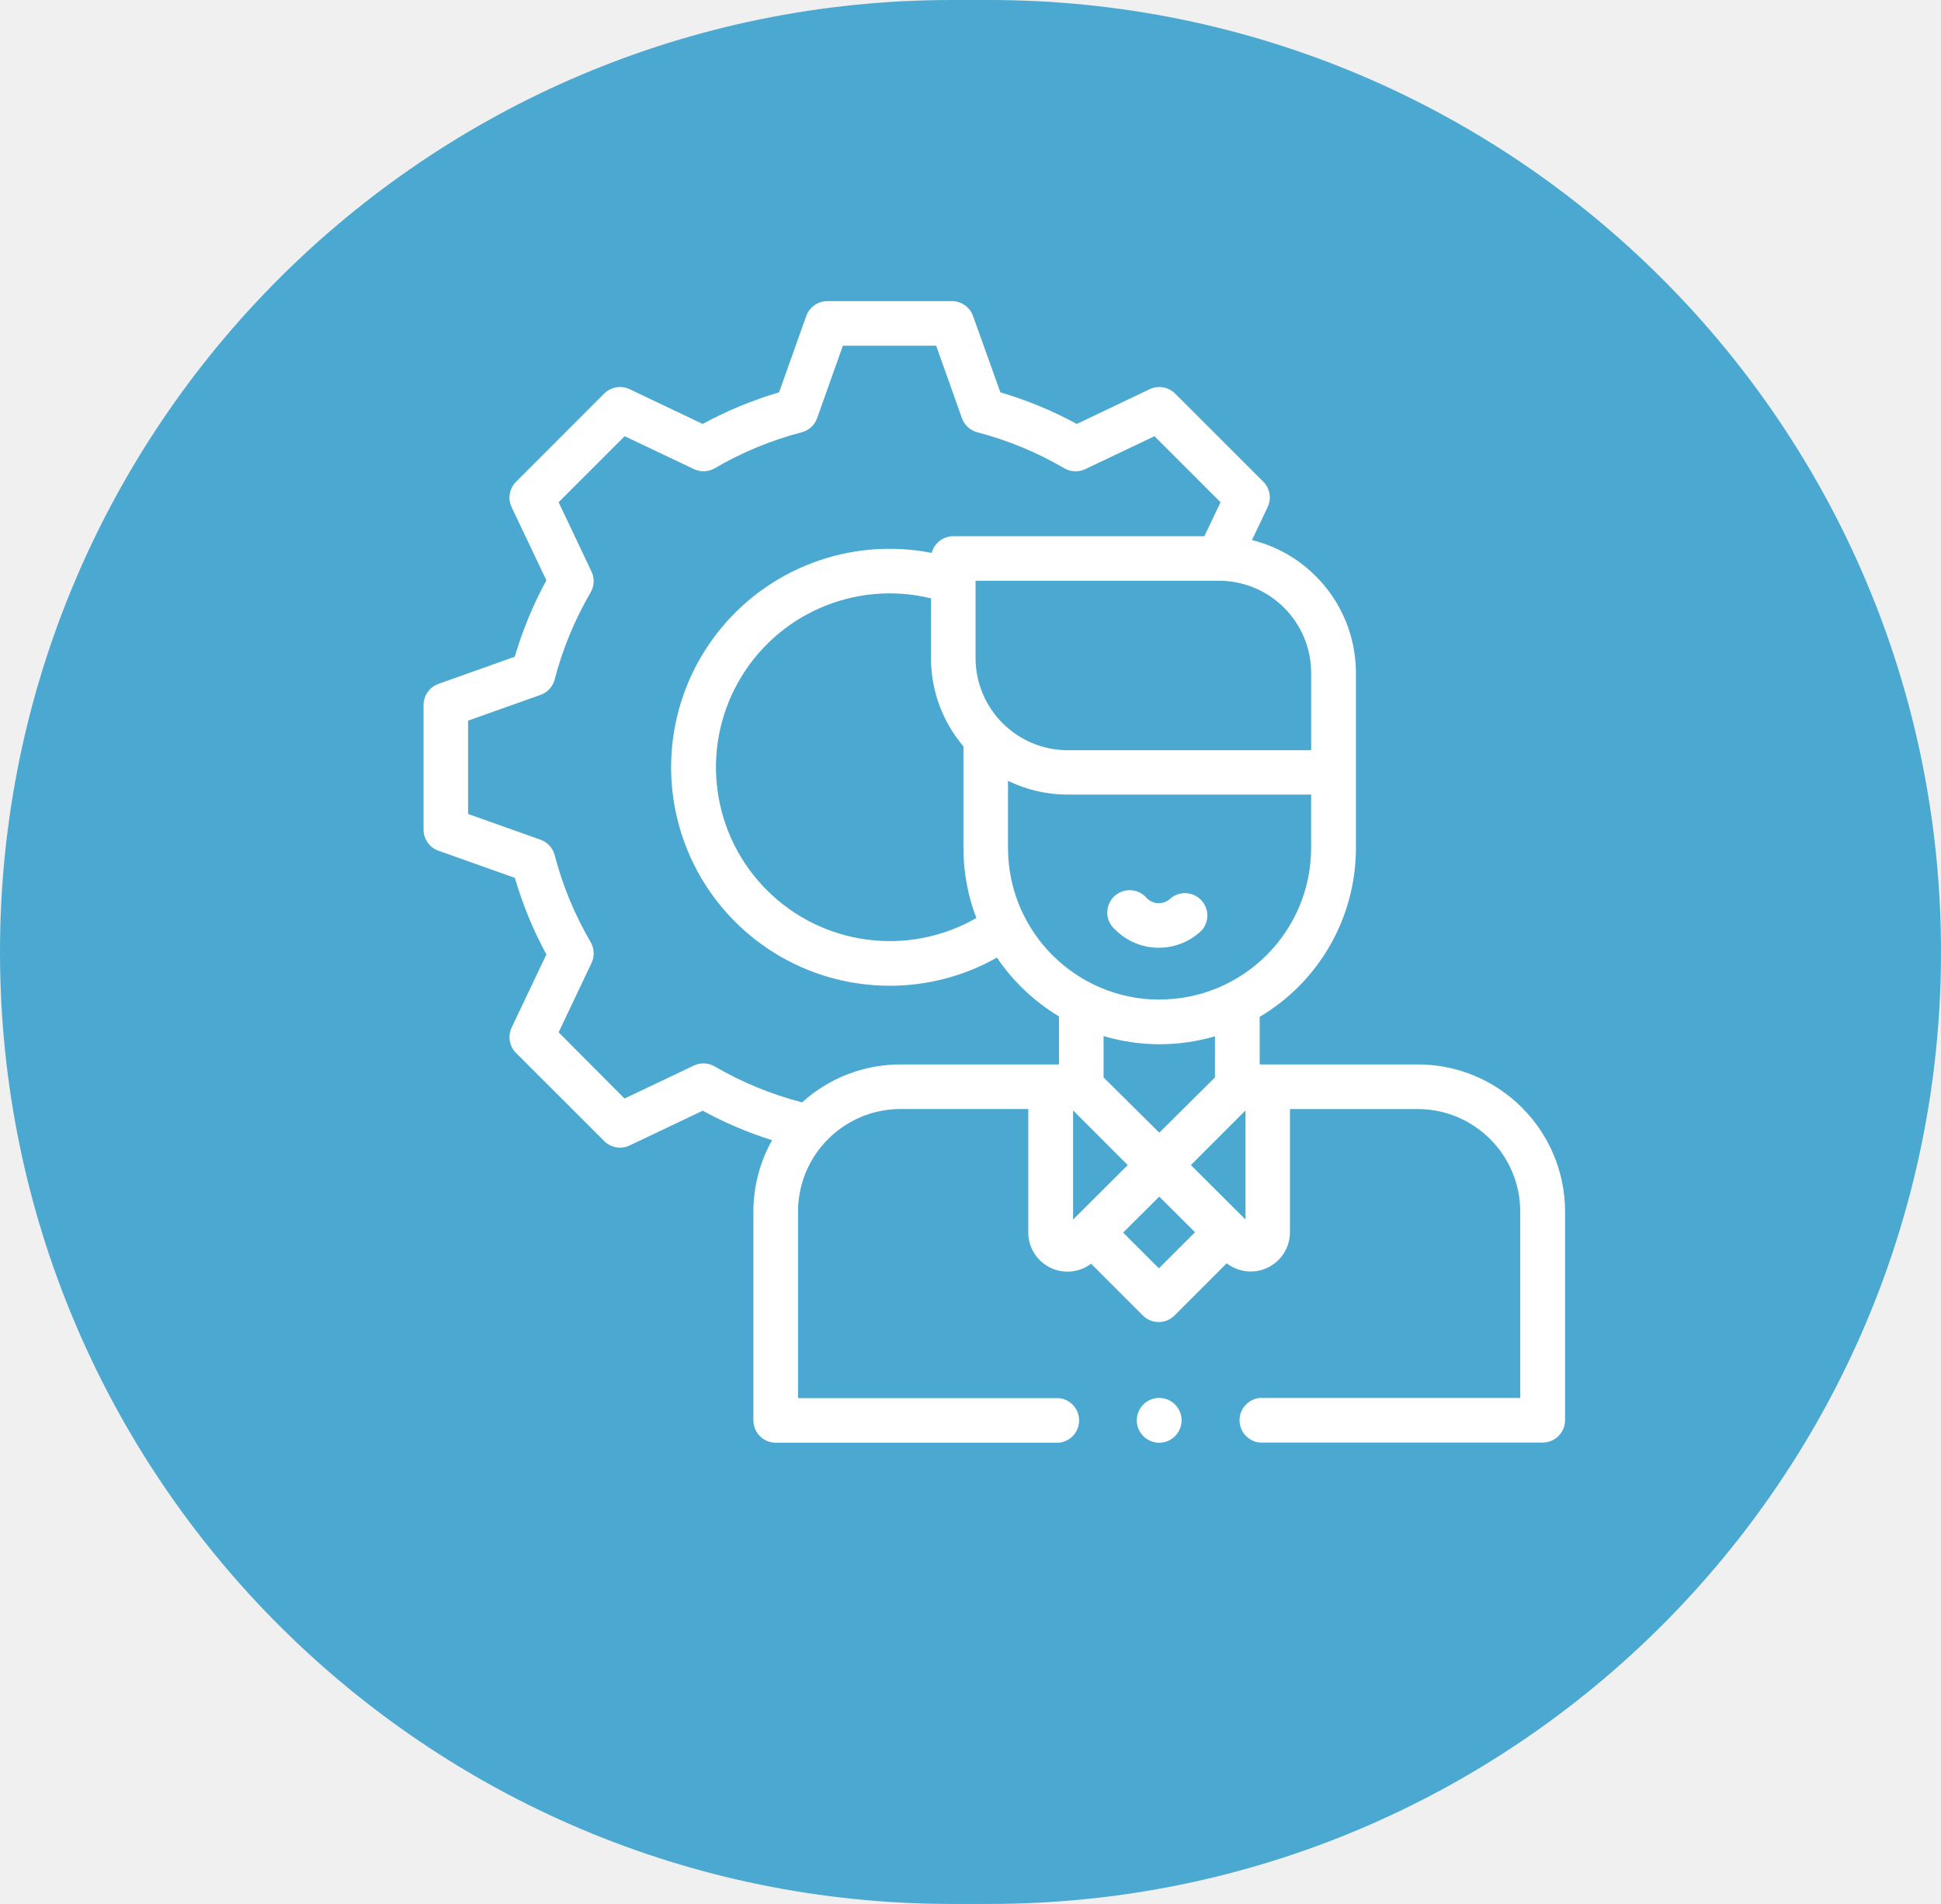
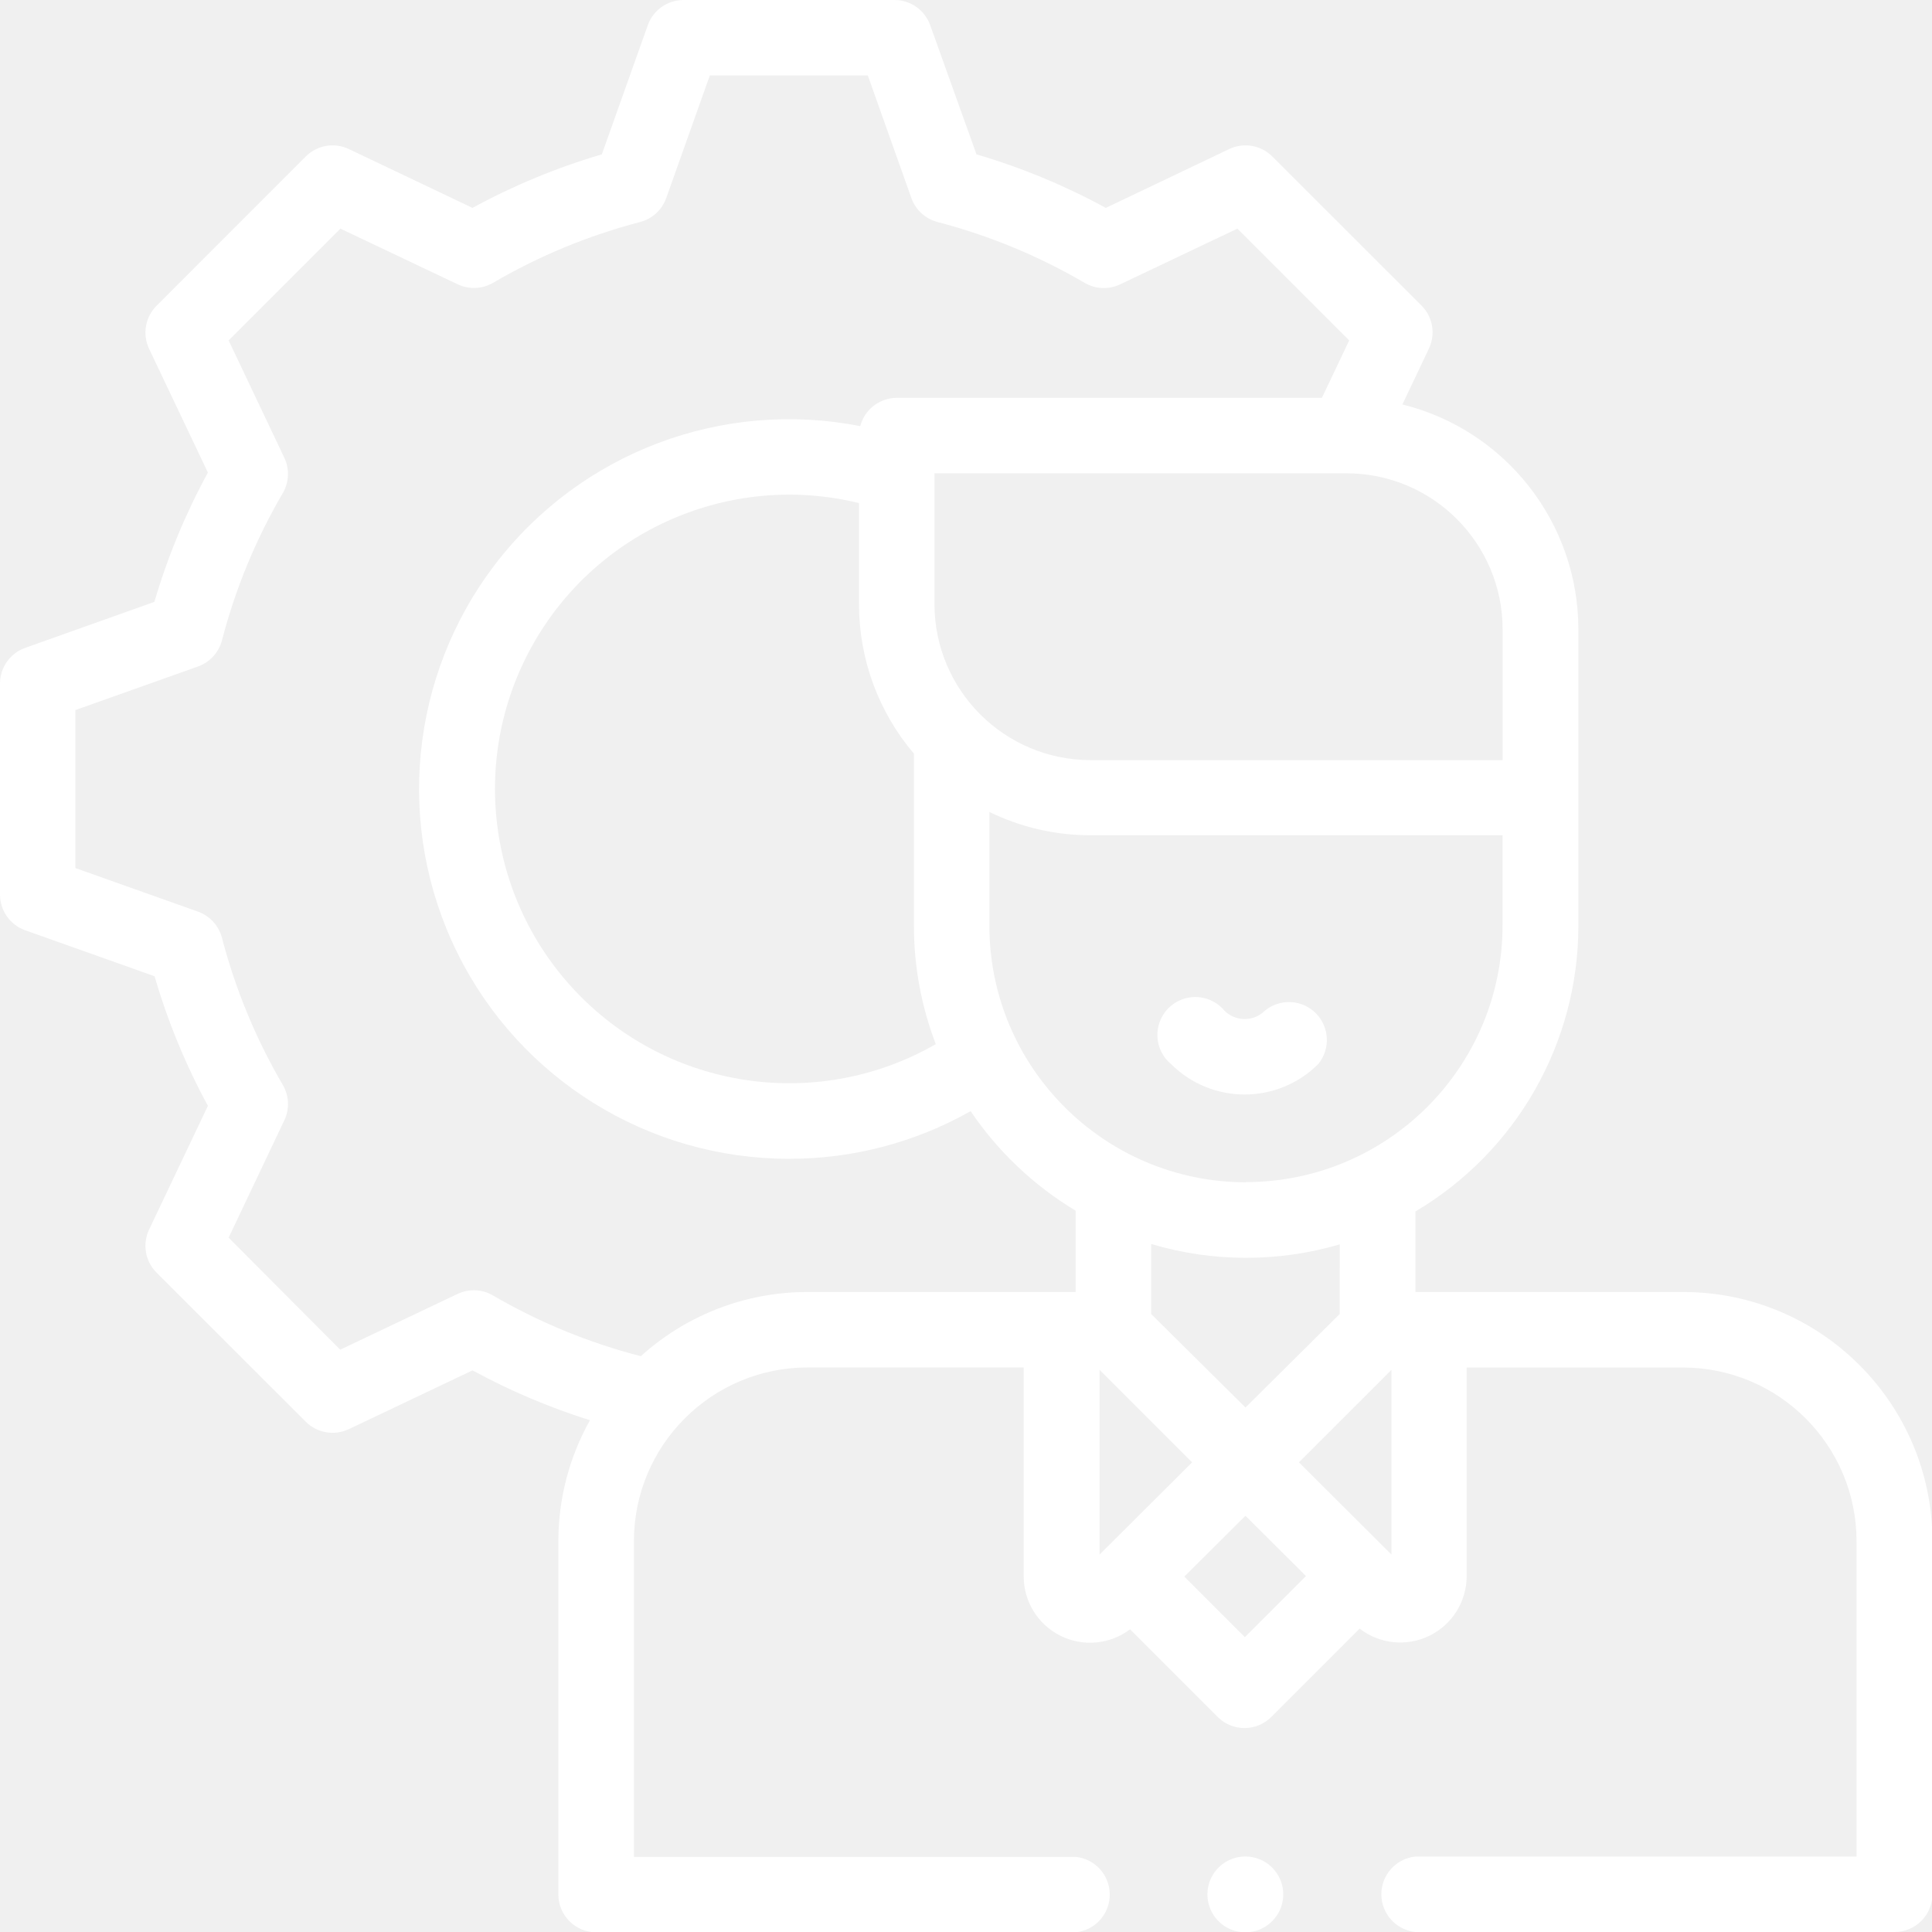
- <svg xmlns="http://www.w3.org/2000/svg" width="52" height="51" viewBox="0 0 52 51">
-   <g id="Group_702" data-name="Group 702" transform="translate(8836 -10060)">
-     <rect id="Rectangle_443" data-name="Rectangle 443" width="52" height="51" rx="25.5" transform="translate(-8836 10060)" fill="#4ba8d1" />
-     <g id="Group_701" data-name="Group 701" transform="translate(-8824.652 10068.066)">
-       <g id="Group_34" data-name="Group 34">
-         <path id="Path_4752" data-name="Path 4752" d="M22.4,20.446V19.171a5.257,5.257,0,0,0,2.578-4.52V9.96A3.67,3.67,0,0,0,22.193,6.4l.421-.886A.6.6,0,0,0,22.5,4.84L20.133,2.475a.6.6,0,0,0-.679-.117L17.5,3.29a10.413,10.413,0,0,0-2.047-.847L14.721.4a.6.6,0,0,0-.563-.4H10.814a.6.6,0,0,0-.563.4L9.524,2.443a10.408,10.408,0,0,0-2.047.847L5.519,2.358a.6.6,0,0,0-.679.117L2.476,4.84a.6.6,0,0,0-.117.679L3.29,7.478a10.409,10.409,0,0,0-.847,2.047L.4,10.252a.6.6,0,0,0-.4.563v3.344a.6.6,0,0,0,.4.563l2.046.727A10.4,10.4,0,0,0,3.29,17.5l-.931,1.959a.6.6,0,0,0,.117.679L4.84,22.5a.6.6,0,0,0,.679.117l1.959-.931a10.406,10.406,0,0,0,1.858.789,3.916,3.916,0,0,0-.5,1.915v5.589a.6.6,0,0,0,.6.6h7.586a.6.6,0,0,0,0-1.194H10.032V24.387a2.75,2.75,0,0,1,2.747-2.747H16.2v3.305a1.05,1.05,0,0,0,1.683.839l1.389,1.389a.6.6,0,0,0,.844,0l1.4-1.4a1.051,1.051,0,0,0,1.694-.831V21.641h3.423a2.75,2.75,0,0,1,2.747,2.747v4.992H22.4a.6.6,0,0,0,0,1.194h7.581a.6.6,0,0,0,.6-.6V24.387a3.946,3.946,0,0,0-3.941-3.941Zm-.38,4.155-1.464-1.459,1.464-1.464Zm-4.619,0V21.678l1.464,1.464Zm3.8-3.807-1.491,1.48-1.493-1.48V19.686a5.259,5.259,0,0,0,2.985.006Zm-1.483-2.084a4.065,4.065,0,0,1-4.061-4.061v-1.8a3.641,3.641,0,0,0,1.6.369h6.521v1.428a4.065,4.065,0,0,1-4.061,4.061Zm-5.255-6.786v2.726a5.229,5.229,0,0,0,.346,1.874,4.657,4.657,0,1,1-1.215-8.563v1.6a3.647,3.647,0,0,0,.869,2.366ZM23.779,9.96v2.069H17.257a2.472,2.472,0,0,1-2.469-2.469V7.49h6.521A2.472,2.472,0,0,1,23.779,9.96Zm-13.638,11.5-.007,0A9.22,9.22,0,0,1,7.8,20.5a.6.6,0,0,0-.558-.024l-1.858.883L3.618,19.586,4.5,17.728a.6.6,0,0,0-.024-.558,9.214,9.214,0,0,1-.964-2.331.6.6,0,0,0-.378-.412l-1.941-.69v-2.5l1.941-.69a.6.6,0,0,0,.378-.412A9.221,9.221,0,0,1,4.477,7.8.6.6,0,0,0,4.5,7.245L3.618,5.387,5.387,3.618,7.245,4.5A.6.6,0,0,0,7.8,4.477a9.219,9.219,0,0,1,2.331-.964.6.6,0,0,0,.412-.378l.69-1.941h2.5l.69,1.941a.6.6,0,0,0,.412.378,9.218,9.218,0,0,1,2.331.964.6.6,0,0,0,.558.024l1.858-.883,1.769,1.769-.432.909H14.191a.6.6,0,0,0-.578.448,5.852,5.852,0,1,0-1.127,11.594,5.812,5.812,0,0,0,2.874-.754,5.3,5.3,0,0,0,1.662,1.575v1.287H12.779a3.926,3.926,0,0,0-2.638,1.016ZM19.7,25.908l-.958-.958.967-.963.958.954Z" fill="#fff" />
-         <path id="Path_4753" data-name="Path 4753" d="M309.07,265.088a.453.453,0,0,1-.64,0,.6.6,0,1,0-.845.845,1.649,1.649,0,0,0,2.329,0,.6.6,0,0,0-.844-.845Z" transform="translate(-289.053 -249.094)" fill="#fff" />
-         <path id="Path_4754" data-name="Path 4754" d="M320.6,492a.6.6,0,1,0,.422.175A.6.6,0,0,0,320.6,492Z" transform="translate(-300.891 -462.621)" fill="#fff" />
-       </g>
-     </g>
+ <svg xmlns="http://www.w3.org/2000/svg" id="Group_701" data-name="Group 701" width="30.574" height="30.574" viewBox="0 0 30.574 30.574">
+   <g id="Group_34" data-name="Group 34">
+     <path id="Path_4752" data-name="Path 4752" d="M22.4,20.446V19.171a5.257,5.257,0,0,0,2.578-4.52V9.96A3.67,3.67,0,0,0,22.193,6.4l.421-.886A.6.6,0,0,0,22.5,4.84L20.133,2.475a.6.6,0,0,0-.679-.117L17.5,3.29a10.413,10.413,0,0,0-2.047-.847L14.721.4a.6.6,0,0,0-.563-.4H10.814a.6.6,0,0,0-.563.4L9.524,2.443a10.408,10.408,0,0,0-2.047.847L5.519,2.358a.6.6,0,0,0-.679.117L2.476,4.84a.6.6,0,0,0-.117.679L3.29,7.478a10.409,10.409,0,0,0-.847,2.047L.4,10.252a.6.6,0,0,0-.4.563v3.344a.6.6,0,0,0,.4.563l2.046.727A10.4,10.4,0,0,0,3.29,17.5l-.931,1.959a.6.6,0,0,0,.117.679L4.84,22.5a.6.6,0,0,0,.679.117l1.959-.931a10.406,10.406,0,0,0,1.858.789,3.916,3.916,0,0,0-.5,1.915v5.589a.6.6,0,0,0,.6.6h7.586a.6.6,0,0,0,0-1.194H10.032V24.387a2.75,2.75,0,0,1,2.747-2.747H16.2v3.305a1.05,1.05,0,0,0,1.683.839l1.389,1.389a.6.6,0,0,0,.844,0l1.4-1.4a1.051,1.051,0,0,0,1.694-.831V21.641h3.423a2.75,2.75,0,0,1,2.747,2.747v4.992H22.4a.6.6,0,0,0,0,1.194h7.581a.6.6,0,0,0,.6-.6V24.387a3.946,3.946,0,0,0-3.941-3.941Zm-.38,4.155-1.464-1.459,1.464-1.464Zm-4.619,0V21.678l1.464,1.464Zm3.8-3.807-1.491,1.48-1.493-1.48V19.686a5.259,5.259,0,0,0,2.985.006Zm-1.483-2.084a4.065,4.065,0,0,1-4.061-4.061v-1.8a3.641,3.641,0,0,0,1.6.369h6.521v1.428a4.065,4.065,0,0,1-4.061,4.061Zm-5.255-6.786v2.726a5.229,5.229,0,0,0,.346,1.874,4.657,4.657,0,1,1-1.215-8.563v1.6a3.647,3.647,0,0,0,.869,2.366ZM23.779,9.96v2.069H17.257a2.472,2.472,0,0,1-2.469-2.469V7.49h6.521A2.472,2.472,0,0,1,23.779,9.96Zm-13.638,11.5-.007,0A9.22,9.22,0,0,1,7.8,20.5a.6.6,0,0,0-.558-.024l-1.858.883L3.618,19.586,4.5,17.728a.6.6,0,0,0-.024-.558,9.214,9.214,0,0,1-.964-2.331.6.6,0,0,0-.378-.412l-1.941-.69v-2.5l1.941-.69a.6.6,0,0,0,.378-.412A9.221,9.221,0,0,1,4.477,7.8.6.6,0,0,0,4.5,7.245L3.618,5.387,5.387,3.618,7.245,4.5A.6.6,0,0,0,7.8,4.477a9.219,9.219,0,0,1,2.331-.964.6.6,0,0,0,.412-.378l.69-1.941h2.5l.69,1.941a.6.6,0,0,0,.412.378,9.218,9.218,0,0,1,2.331.964.6.6,0,0,0,.558.024l1.858-.883,1.769,1.769-.432.909H14.191a.6.6,0,0,0-.578.448,5.852,5.852,0,1,0-1.127,11.594,5.812,5.812,0,0,0,2.874-.754,5.3,5.3,0,0,0,1.662,1.575v1.287H12.779a3.926,3.926,0,0,0-2.638,1.016ZM19.7,25.908l-.958-.958.967-.963.958.954Z" fill="#fff" />
+     <path id="Path_4753" data-name="Path 4753" d="M309.07,265.088a.453.453,0,0,1-.64,0,.6.6,0,1,0-.845.845,1.649,1.649,0,0,0,2.329,0,.6.6,0,0,0-.844-.845Z" transform="translate(-289.053 -249.094)" fill="#fff" />
+     <path id="Path_4754" data-name="Path 4754" d="M320.6,492a.6.6,0,1,0,.422.175A.6.6,0,0,0,320.6,492Z" transform="translate(-300.891 -462.621)" fill="#fff" />
  </g>
</svg>
